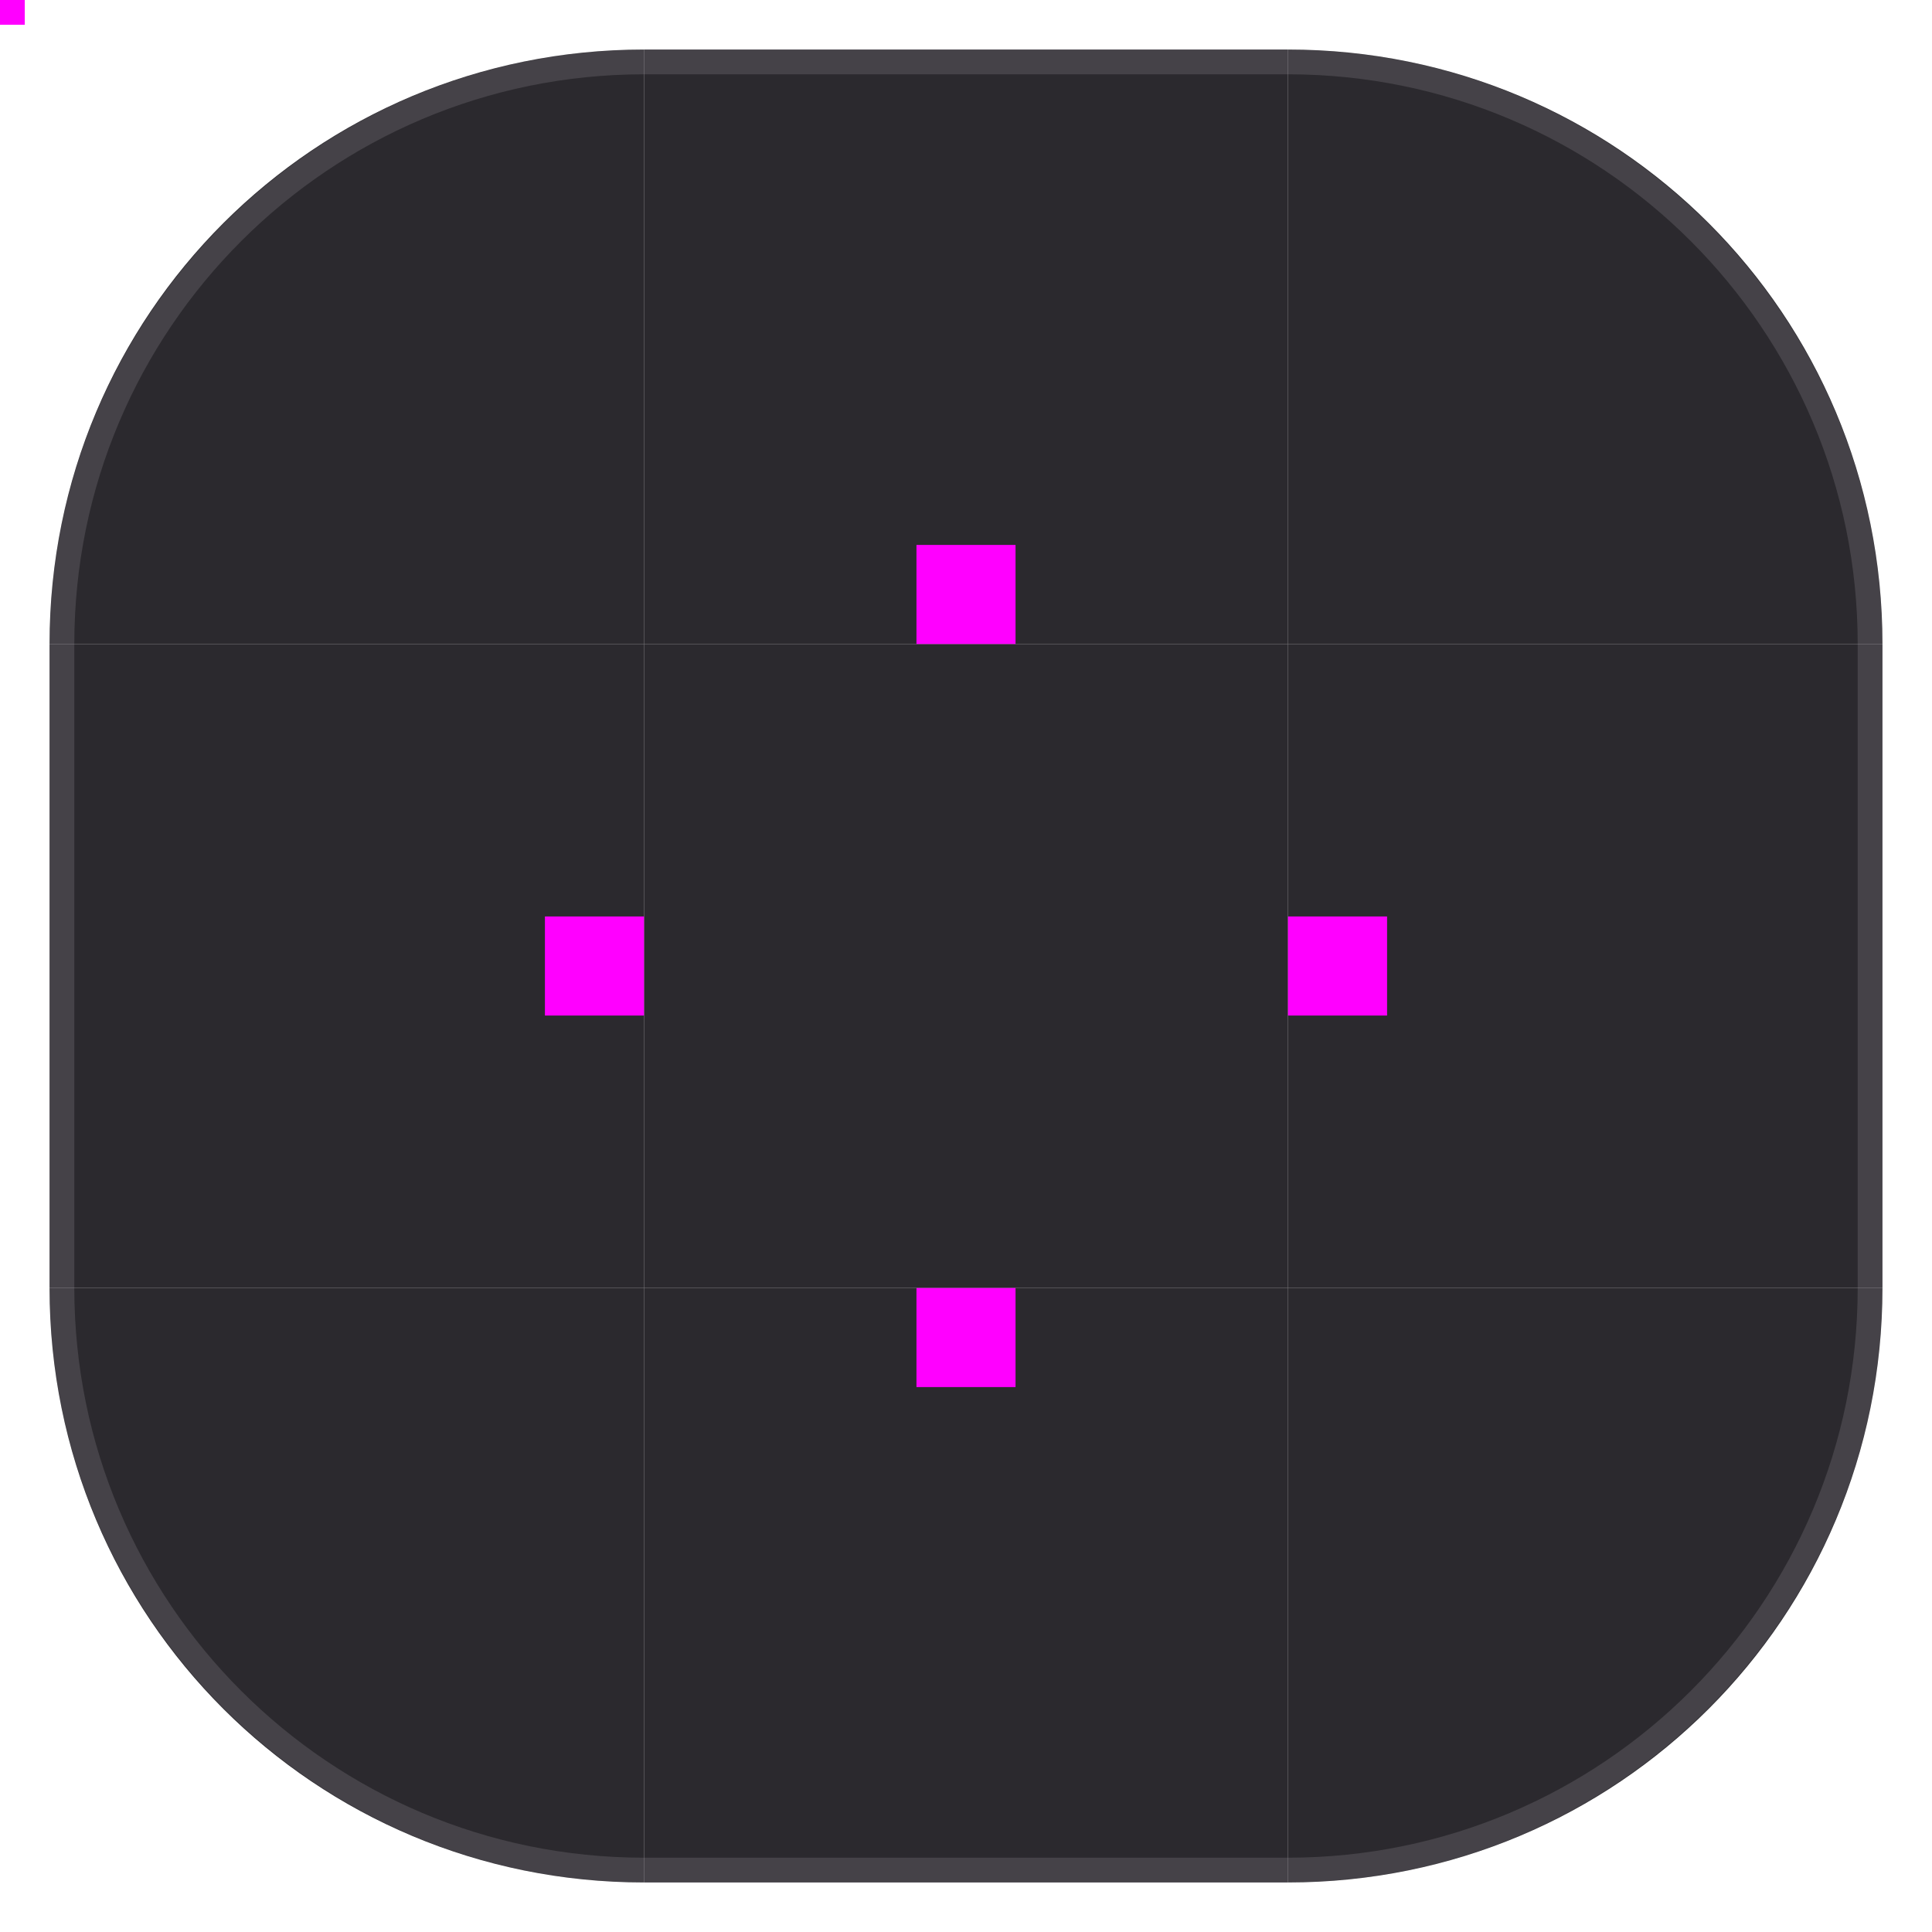
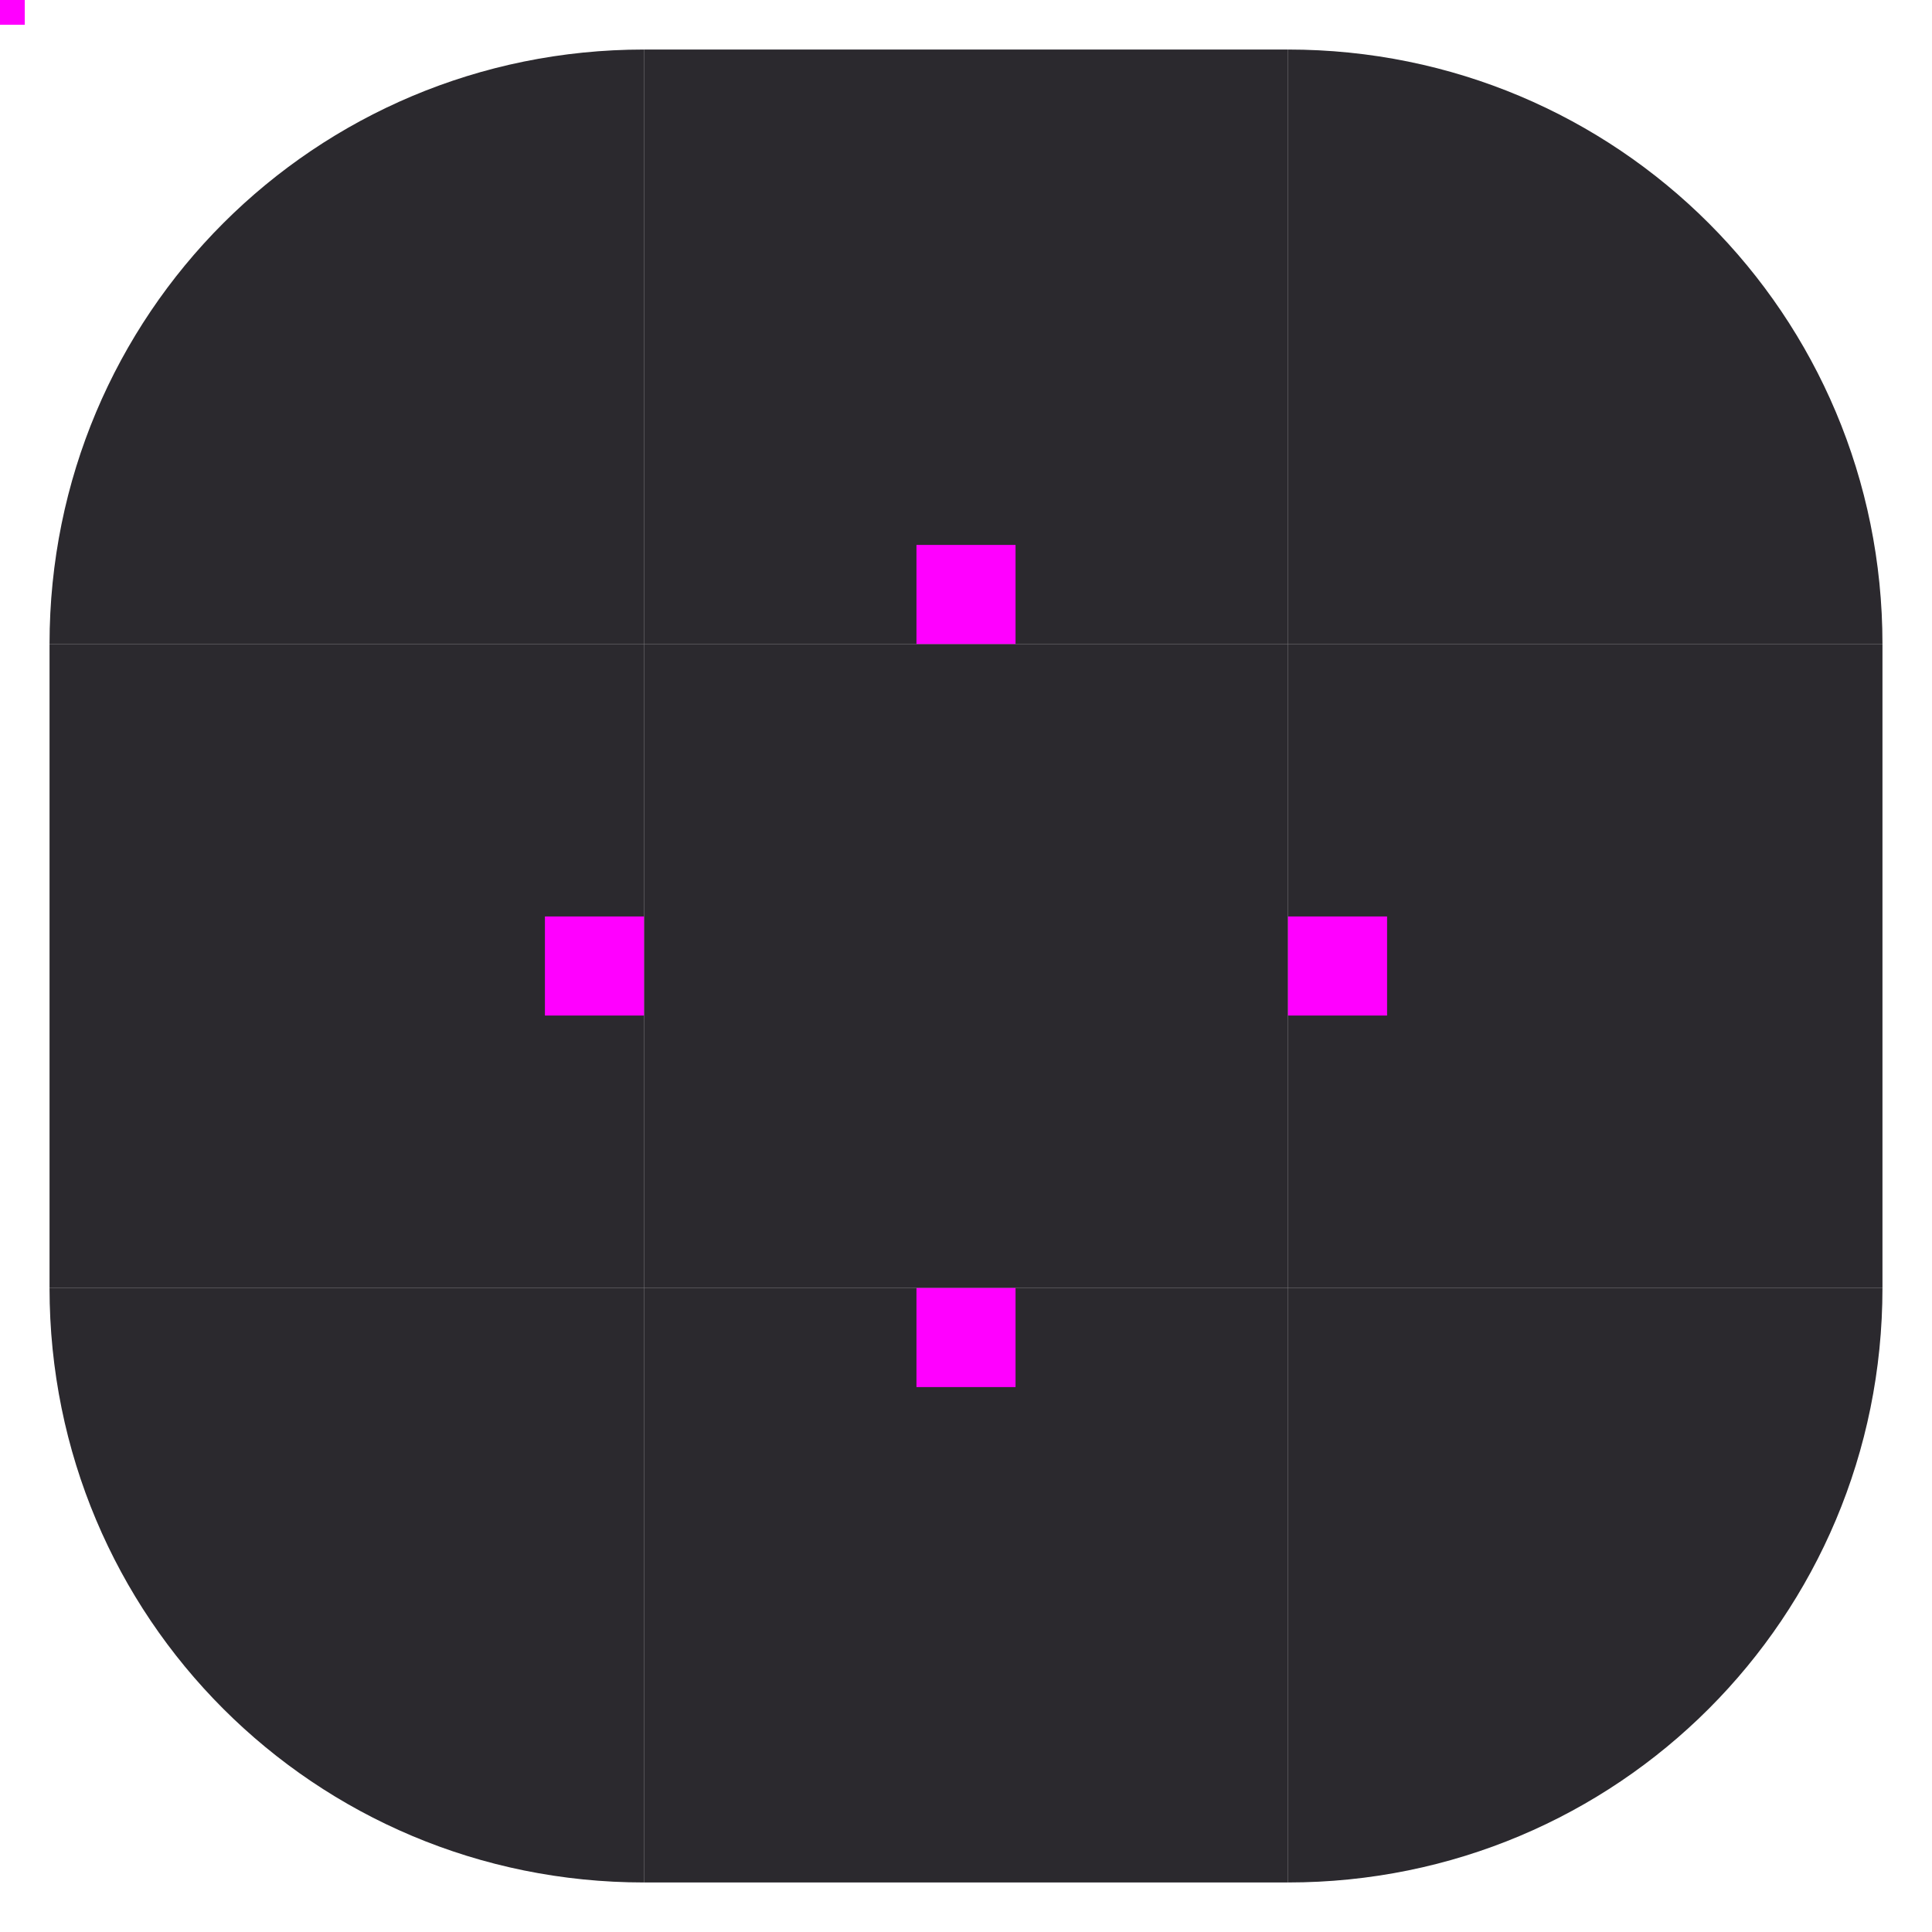
<svg xmlns="http://www.w3.org/2000/svg" width="78" height="78" viewBox="0 0 78 78">
  <style id="current-color-scheme" type="text/css">
    .ColorScheme-Background { color: #141218; }
-     .ColorScheme-Text { color: #e6e0e9; }
  </style>
  <g fill="currentColor" class="ColorScheme-Background" fill-opacity="0.90">
    <path id="center" d="M26 26h26v26H26z" />
-     <g id="top">
-       <path d="M26 2h26v24H26z" />
-       <path class="ColorScheme-Text" fill="none" stroke="currentColor" stroke-opacity="0.14" d="M26 2.5h26" />
-     </g>
-     <g id="bottom">
-       <path d="M26 52h26v24H26z" />
-       <path class="ColorScheme-Text" fill="none" stroke="currentColor" stroke-opacity="0.14" d="M26 75.5h26" />
-     </g>
-     <g id="left">
-       <path d="M2 26h24v26H2z" />
-       <path class="ColorScheme-Text" fill="none" stroke="currentColor" stroke-opacity="0.14" d="M2.5 26v26" />
-     </g>
-     <g id="right">
-       <path d="M52 26h24v26H52z" />
-       <path class="ColorScheme-Text" fill="none" stroke="currentColor" stroke-opacity="0.14" d="M75.5 26v26" />
-     </g>
-     <g id="topleft">
-       <path d="M26 2C12.7 2 2 12.7 2 26h24z" />
-       <path class="ColorScheme-Text" fill="none" stroke="currentColor" stroke-opacity="0.14" d="M26 2.5A23.5 23.5 0 0 0 2.5 26" />
-     </g>
-     <g id="topright">
-       <path d="M52 2c13.3 0 24 10.7 24 24H52z" />
-       <path class="ColorScheme-Text" fill="none" stroke="currentColor" stroke-opacity="0.14" d="M52 2.5A23.5 23.5 0 0 1 75.5 26" />
-     </g>
-     <g id="bottomleft">
-       <path d="M2 52c0 13.3 10.7 24 24 24V52z" />
-       <path class="ColorScheme-Text" fill="none" stroke="currentColor" stroke-opacity="0.14" d="M2.5 52A23.5 23.5 0 0 0 26 75.5" />
-     </g>
-     <g id="bottomright">
-       <path d="M52 76c13.3 0 24-10.7 24-24H52z" />
-       <path class="ColorScheme-Text" fill="none" stroke="currentColor" stroke-opacity="0.14" d="M75.5 52A23.5 23.5 0 0 1 52 75.5" />
-     </g>
+     <path id="top" d="M26 2h26v24H26z" />
+     <path id="bottom" d="M26 52h26v24H26z" />
+     <path id="left" d="M2 26h24v26H2z" />
+     <path id="right" d="M52 26h24v26H52z" />
+     <path id="topleft" d="M26 2C12.7 2 2 12.7 2 26h24z" />
+     <path id="topright" d="M52 2c13.3 0 24 10.7 24 24H52z" />
+     <path id="bottomleft" d="M2 52c0 13.3 10.7 24 24 24V52z" />
+     <path id="bottomright" d="M52 76c13.3 0 24-10.7 24-24H52z" />
  </g>
  <rect id="hint-top-margin" x="37" y="22" width="4" height="4" fill="#ff00ff" />
  <rect id="hint-bottom-margin" x="37" y="52" width="4" height="4" fill="#ff00ff" />
  <rect id="hint-left-margin" x="22" y="37" width="4" height="4" fill="#ff00ff" />
  <rect id="hint-right-margin" x="52" y="37" width="4" height="4" fill="#ff00ff" />
  <rect id="hint-stretch-borders" x="0" y="0" width="1" height="1" fill="#ff00ff" />
</svg>
